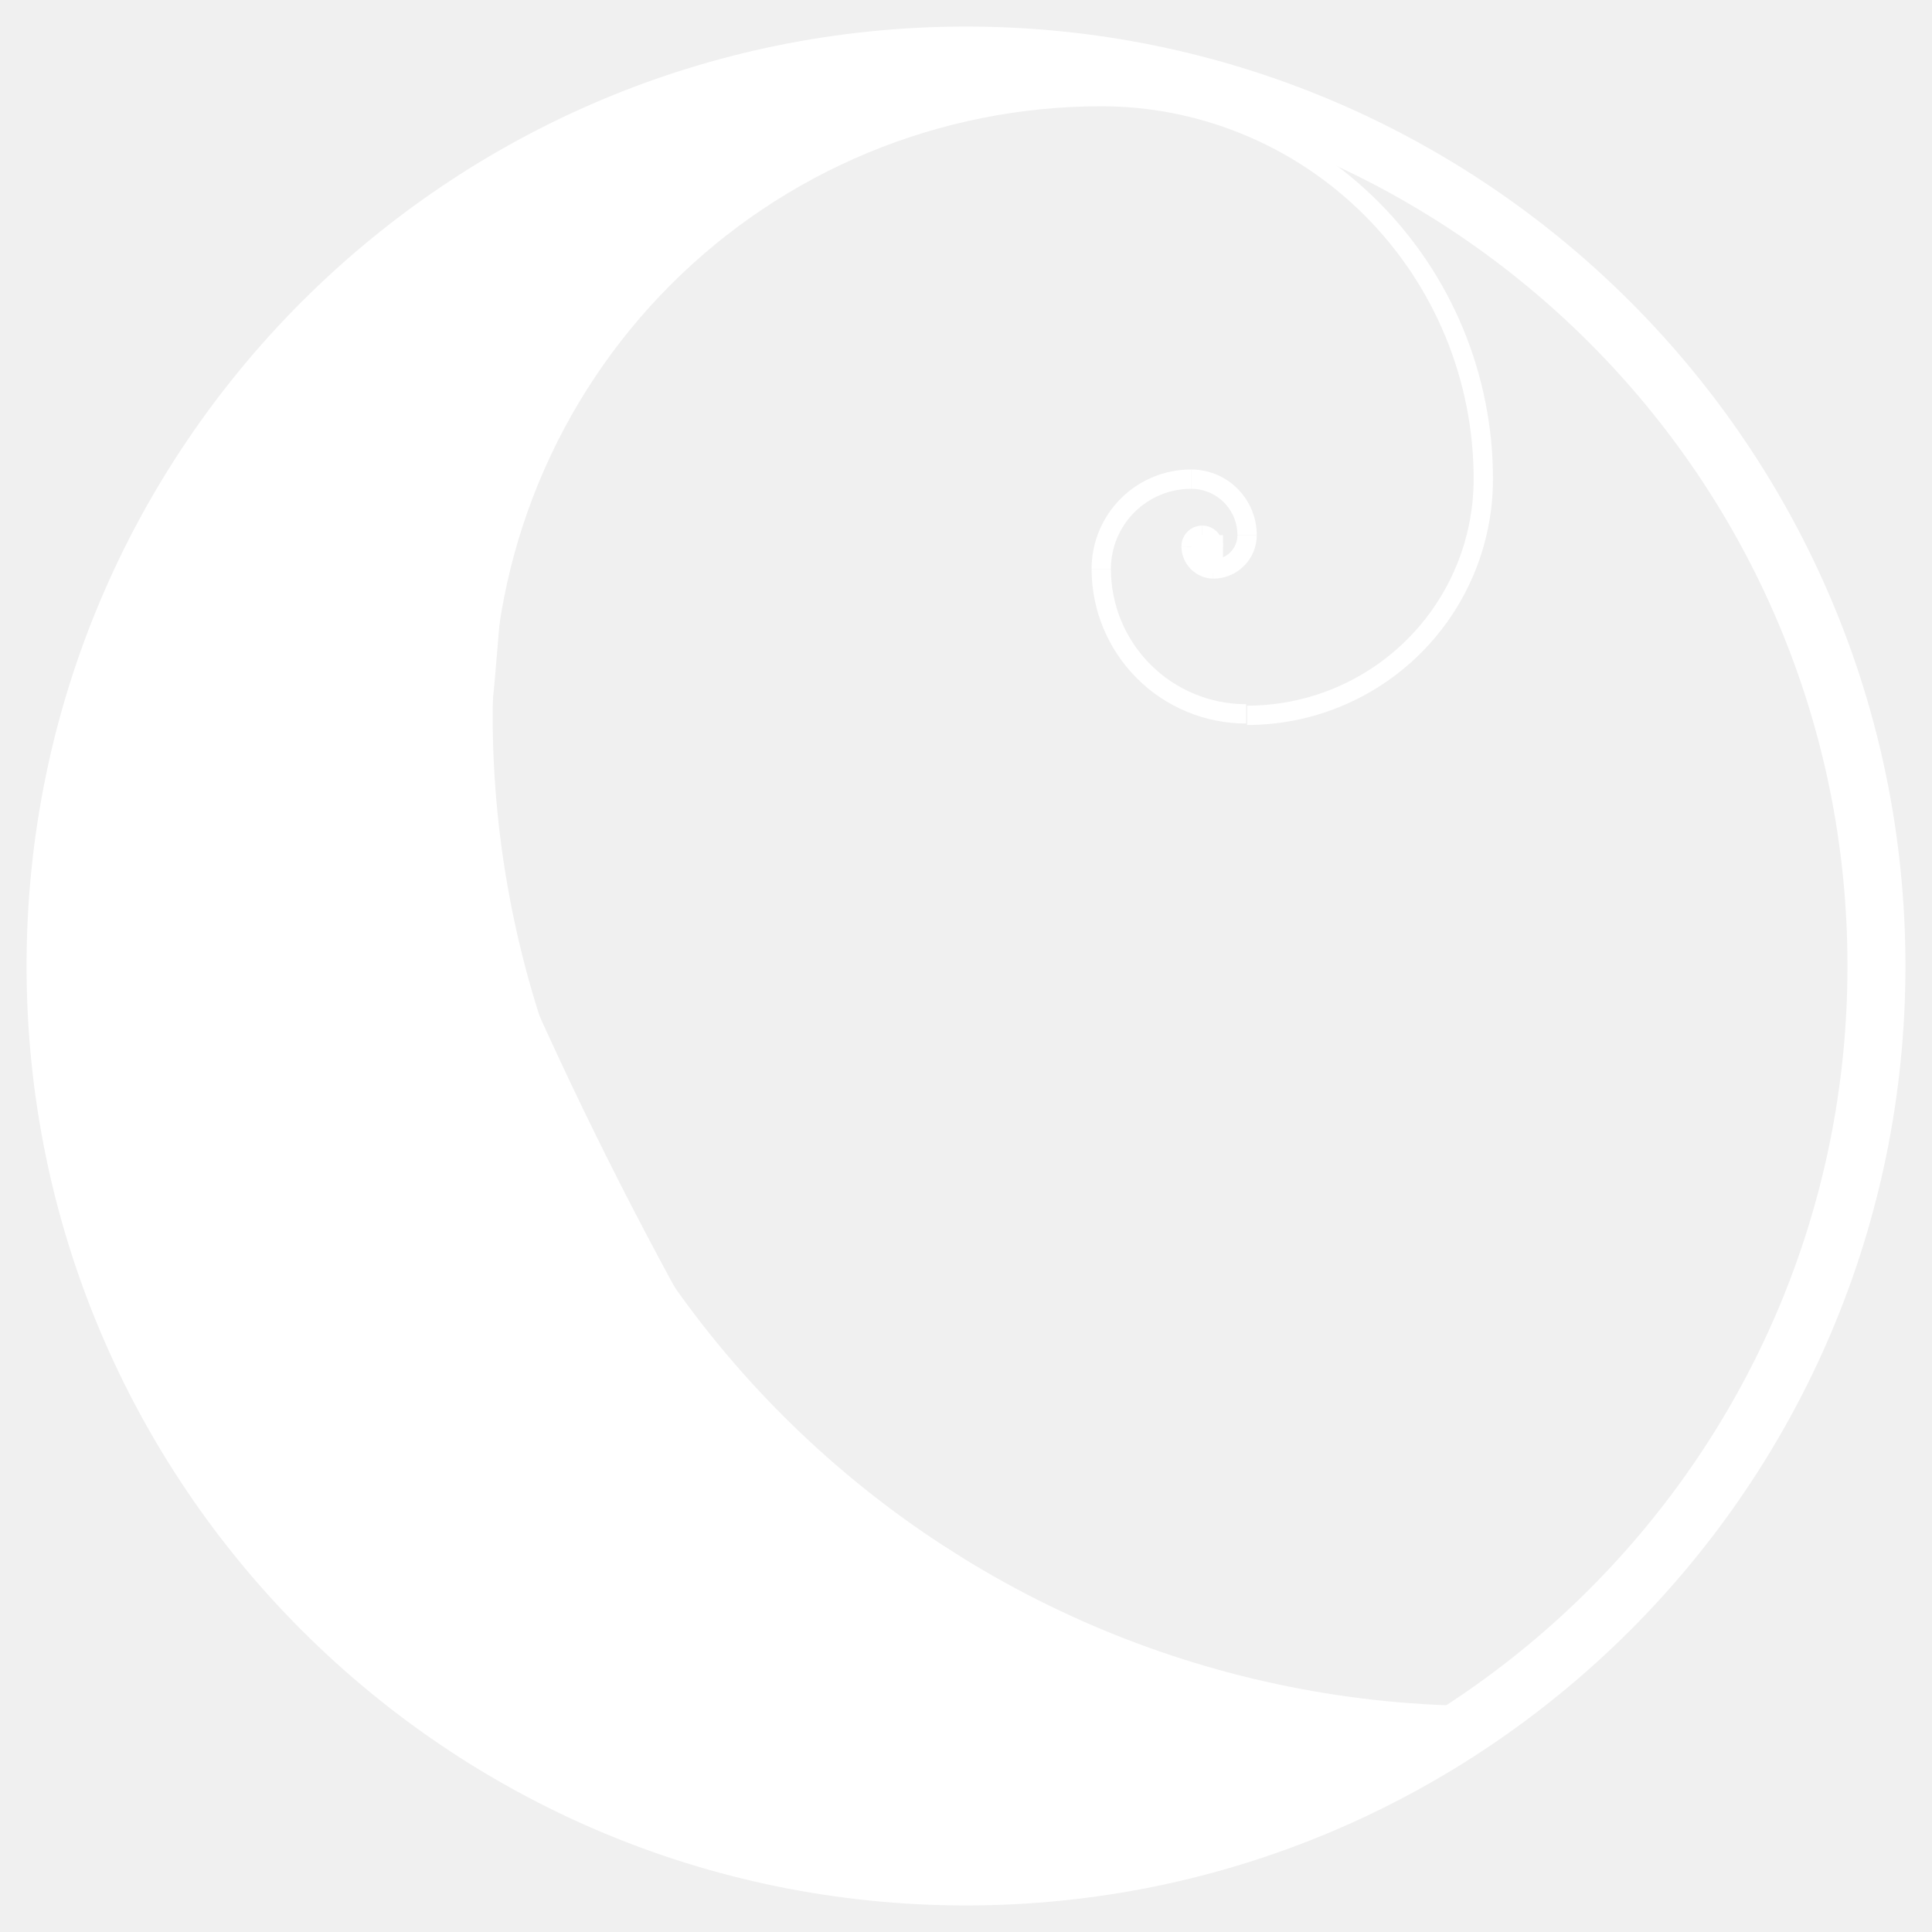
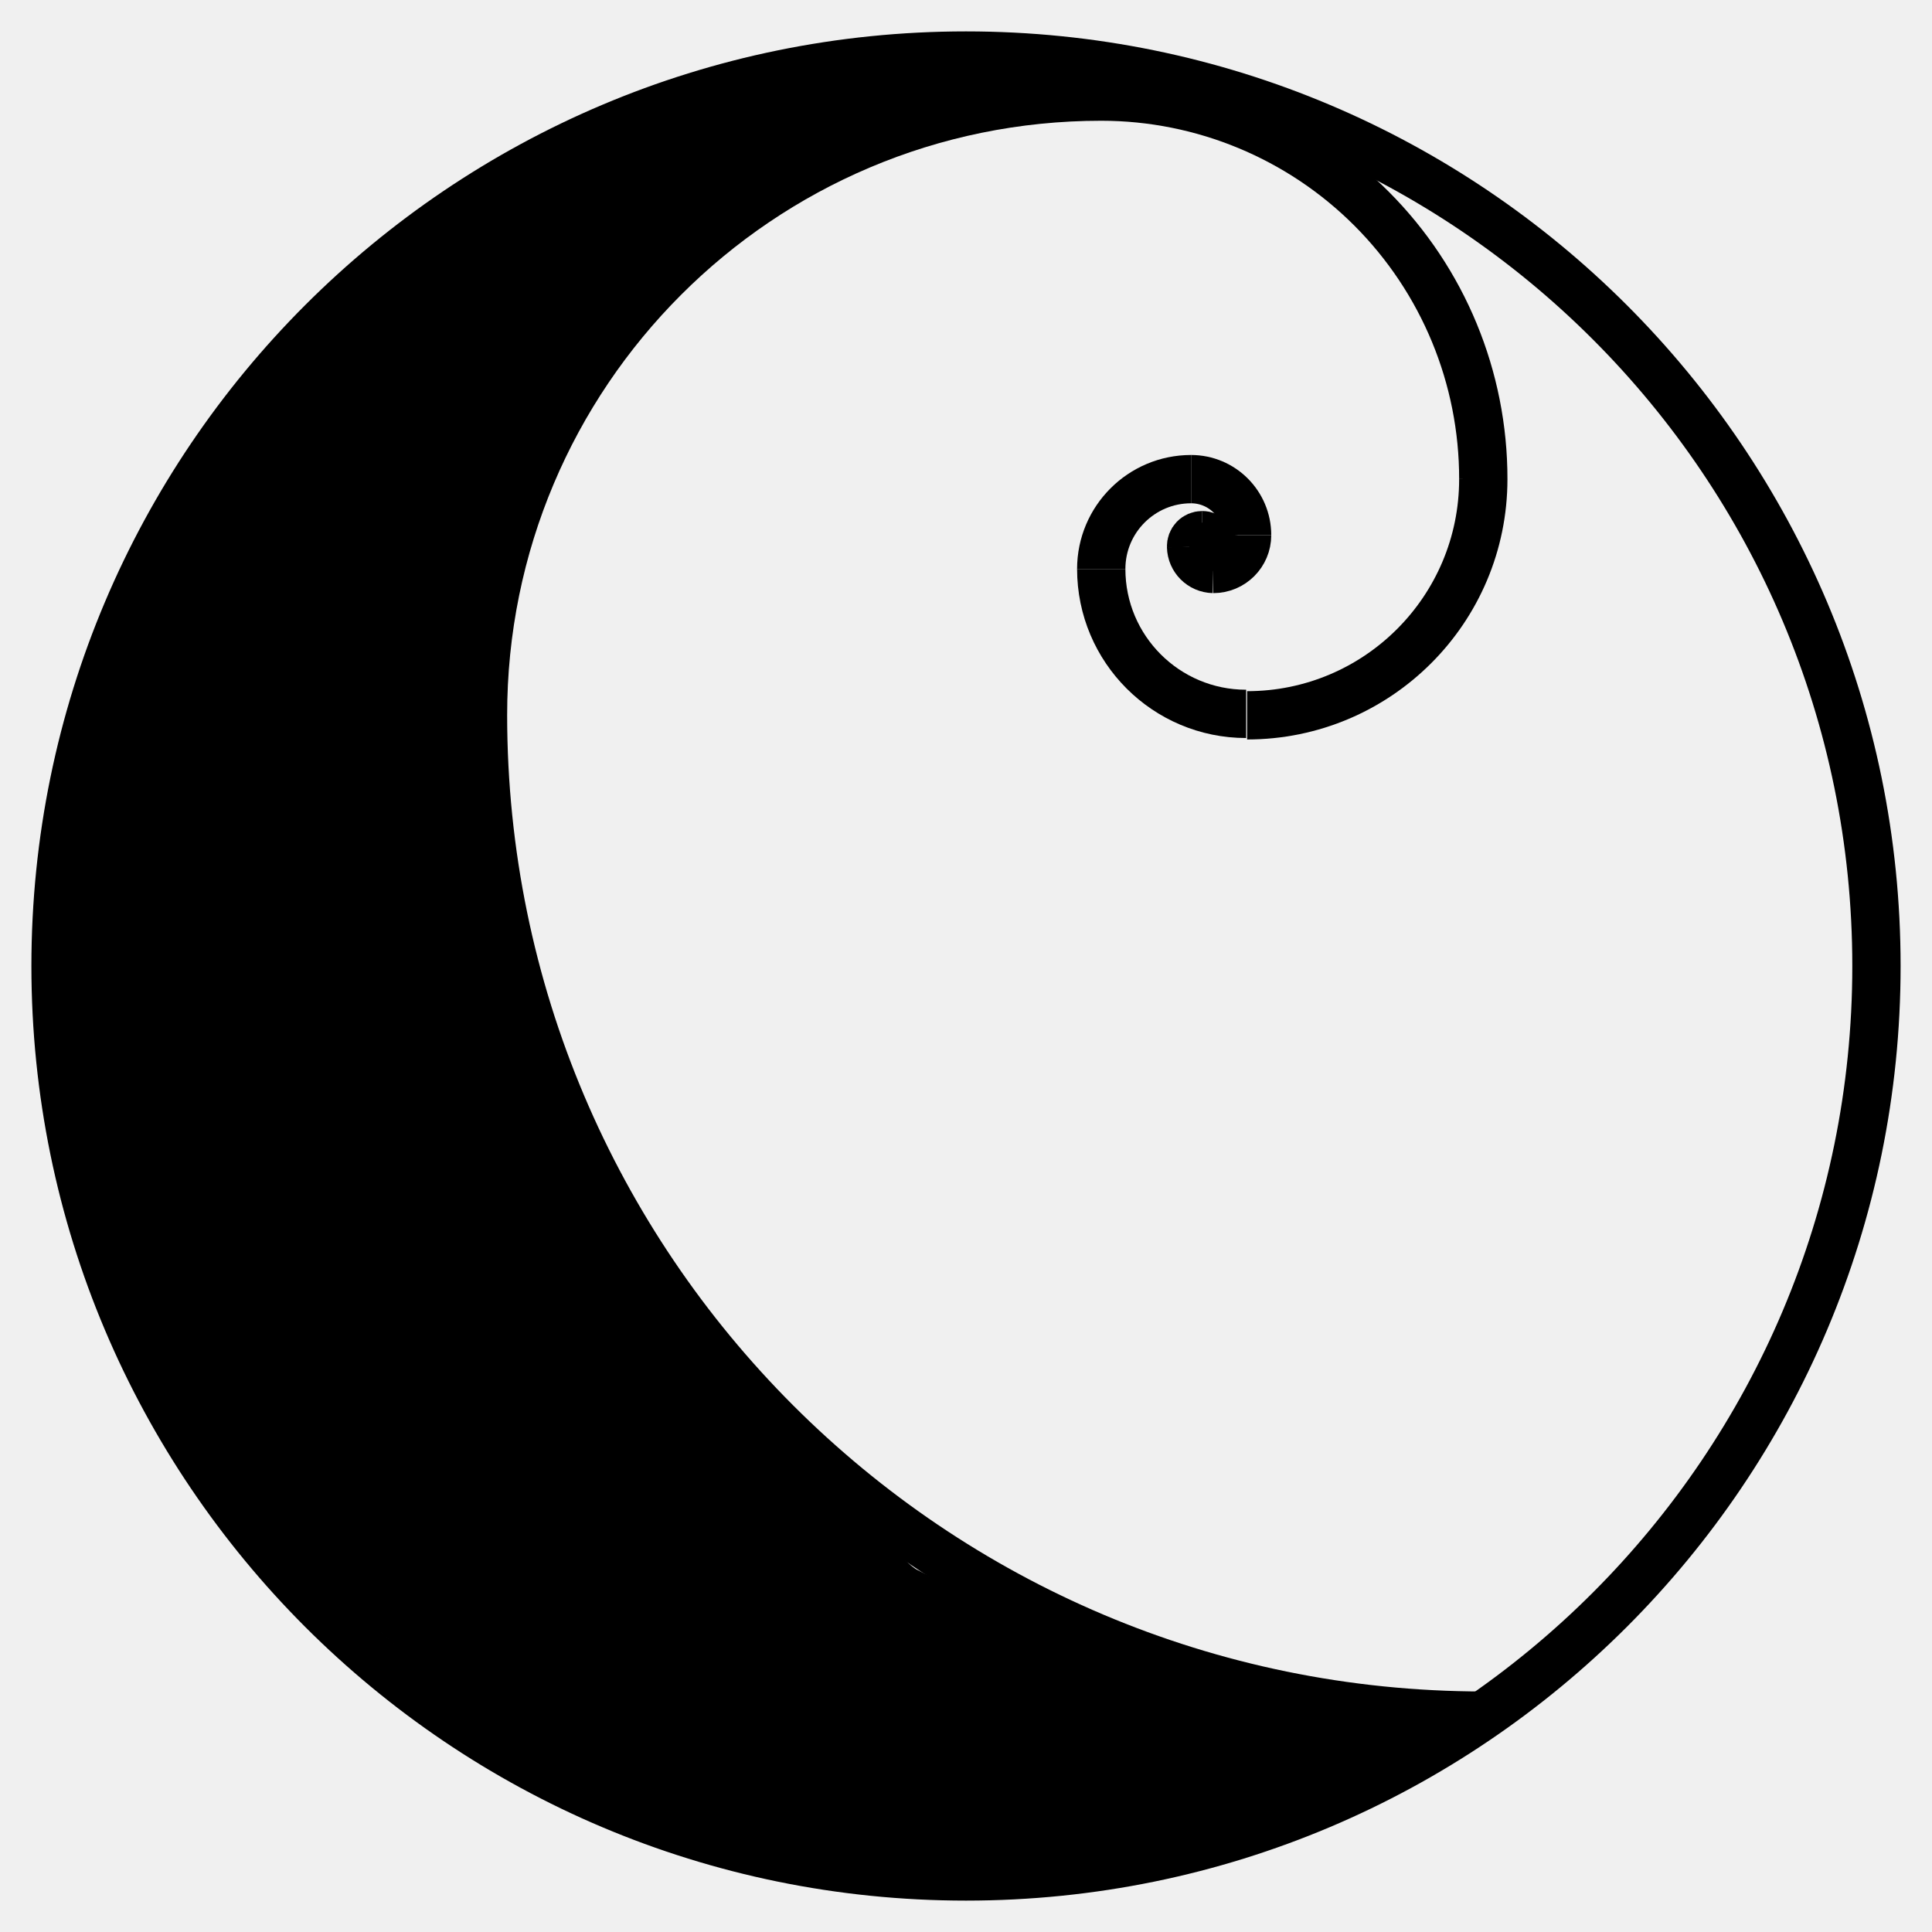
- <svg xmlns="http://www.w3.org/2000/svg" width="100" height="100" viewBox="0 0 100 100" fill="none">
-   <path d="M57 5C52.796 5 48.632 5.829 44.748 7.438C40.864 9.048 37.336 11.407 34.364 14.381C31.392 17.355 29.035 20.886 27.429 24.771C25.822 28.657 24.997 32.821 25 37.025C25.007 50.755 30.464 63.92 40.172 73.628C49.88 83.336 63.045 88.793 76.775 88.8" stroke="white" />
-   <path d="M76.775 24.8C76.778 22.201 76.269 19.627 75.277 17.225C74.285 14.823 72.829 12.64 70.992 10.801C69.155 8.962 66.974 7.503 64.573 6.508C62.172 5.512 59.599 5 57 5" stroke="white" />
-   <path d="M76.775 24.8C76.775 28.042 75.487 31.152 73.194 33.444C70.902 35.737 67.792 37.025 64.55 37.025" stroke="white" />
-   <path d="M57 29.45C57 31.439 57.79 33.347 59.197 34.753C60.603 36.16 62.511 36.95 64.5 36.95" stroke="white" />
-   <path d="M57 29.45C57 28.217 57.49 27.034 58.362 26.162C59.234 25.29 60.417 24.8 61.65 24.8" stroke="white" />
-   <path d="M64.55 27.7C64.55 26.931 64.245 26.193 63.701 25.649C63.157 25.105 62.419 24.8 61.65 24.8" stroke="white" />
-   <path d="M64.55 27.7C64.55 28.164 64.366 28.609 64.037 28.937C63.709 29.266 63.264 29.45 62.8 29.45" stroke="white" />
-   <path d="M62.8 27.7V29.45" stroke="white" />
-   <path d="M62.8 28.3H61.65" stroke="white" />
-   <path d="M62.225 28.3V27.7" stroke="white" />
-   <path d="M61.65 28.3C61.656 28.603 61.78 28.892 61.994 29.106C62.208 29.32 62.497 29.444 62.8 29.45" stroke="white" />
-   <path d="M61.65 28.3C61.647 28.222 61.659 28.145 61.686 28.072C61.714 28 61.756 27.933 61.809 27.877C61.863 27.821 61.928 27.776 61.999 27.746C62.071 27.716 62.147 27.7 62.225 27.7" stroke="white" />
-   <path d="M62.8 28.3C62.803 28.222 62.791 28.145 62.764 28.072C62.736 28 62.694 27.933 62.641 27.877C62.587 27.821 62.522 27.776 62.451 27.746C62.38 27.716 62.303 27.7 62.225 27.7" stroke="white" />
-   <path d="M50 97.125C76.026 97.125 97.125 76.026 97.125 50C97.125 23.974 76.026 2.875 50 2.875C23.974 2.875 2.875 23.974 2.875 50C2.875 76.026 23.974 97.125 50 97.125Z" stroke="white" stroke-width="3" />
-   <path d="M25 89.075C28.634 90.291 32.097 91.971 35.3 94.075C37.101 95.024 39.091 95.562 41.125 95.65C42.888 95.38 44.687 95.448 46.425 95.85C53.075 98 57.5 95.275 64.5 94.075C67 93.625 74.9 92.05 74.5 89.5C67.459 89.579 58.689 86.358 52.5 83C50.475 81.925 49.825 81.075 47.775 80C46.94 79.456 46.664 80.445 46.35 79.5C45.475 78.775 42.525 77.2 42 76.5C40.65 74.625 39.5 74 38 72C36.627 70.964 37.229 72.058 36.5 70.5C32.477 63.392 29.273 56.983 26 49.5C25.625 48.696 25.724 46.859 25.5 46C25.064 43.498 23.751 41.927 24.5 39.5C25.325 35.8 25.175 31.2 26 27.5C26.64 25.838 26.854 23.934 27.875 22.475C28.5 21.225 29.125 20.6 30 19.5C31.779 17.404 32.591 15.075 34.625 13.225C37.689 10.627 41.045 8.396 44.625 6.575C45.654 6.191 46.706 5.874 47.775 5.625C48.225 5.45 57.85 4.7 58 4.5C58.9 3.3 46.95 3.675 46.35 3.65C41.982 3.685 37.658 4.533 33.6 6.15C31.279 6.942 29.049 7.982 26.95 9.25C22.475 12.032 18.375 15.376 14.75 19.2C13.5 20.5 12.5 22.475 11.5 24C10.35 25.421 10.095 27.579 9.25 29.2C5.5 35 4.736 41.922 3.95 48.625C3.312 53.721 4.181 58.893 6.45 63.5C6.45 63.675 5.425 64.125 5.5 64.325C5.575 64.525 6.95 66.25 6.975 66.65C7.175 71.025 15.5 77.75 12.175 75C6.275 70 11.925 76.15 14.525 78.775C15.131 79.531 16.645 82.599 17 83.5" fill="white" />
-   <path d="M25 89.075C28.634 90.291 32.097 91.971 35.3 94.075C37.101 95.024 39.091 95.562 41.125 95.65C42.888 95.38 44.687 95.448 46.425 95.85C53.075 98 57.5 95.275 64.5 94.075C67 93.625 74.9 92.05 74.5 89.5C67.459 89.579 58.689 86.358 52.5 83C50.475 81.925 49.825 81.075 47.775 80C46.94 79.456 46.664 80.445 46.35 79.5C45.475 78.775 42.525 77.2 42 76.5C40.65 74.625 39.5 74 38 72C36.627 70.964 37.229 72.058 36.5 70.5C32.477 63.392 29.273 56.983 26 49.5C25.625 48.696 25.724 46.859 25.5 46C25.064 43.498 23.751 41.927 24.5 39.5C25.325 35.8 25.175 31.2 26 27.5C26.64 25.838 26.854 23.934 27.875 22.475C28.5 21.225 29.125 20.6 30 19.5C31.779 17.404 32.591 15.075 34.625 13.225C37.689 10.627 41.045 8.396 44.625 6.575C45.654 6.191 46.706 5.874 47.775 5.625C48.225 5.45 57.85 4.7 58 4.5C58.9 3.3 46.95 3.675 46.35 3.65C41.982 3.685 37.658 4.533 33.6 6.15C31.279 6.942 29.049 7.982 26.95 9.25C22.475 12.032 18.375 15.376 14.75 19.2C13.5 20.5 12.5 22.475 11.5 24C10.35 25.421 10.095 27.579 9.25 29.2C5.5 35 4.736 41.922 3.95 48.625C3.312 53.721 4.181 58.893 6.45 63.5C6.45 63.675 5.425 64.125 5.5 64.325C5.575 64.525 6.95 66.25 6.975 66.65C7.175 71.025 15.5 77.75 12.175 75C6.275 70 11.925 76.15 14.525 78.775C15.131 79.531 16.645 82.599 17 83.5" stroke="white" stroke-miterlimit="10" />
+ <svg xmlns="http://www.w3.org/2000/svg" viewBox="0 0 40 40">
+   <defs>
+     <style>.a{fill:none;}.a,.b{stroke:currentColor;}</style>
+   </defs>
+   <path class="a" d="M22.8,2A12.8,12.8,0,0,0,10,14.81,20.72,20.72,0,0,0,30.71,35.52" />
+   <path class="a" d="M30.71,9.92A7.91,7.91,0,0,0,22.8,2" />
+   <path class="a" d="M30.71,9.92a4.89,4.89,0,0,1-4.89,4.89" />
+   <path class="a" d="M22.8,11.78a3,3,0,0,0,3,3h0" />
+   <path class="a" d="M22.8,11.78a1.86,1.86,0,0,1,1.86-1.86h0" />
+   <path class="a" d="M25.82,11.08a1.16,1.16,0,0,0-1.16-1.16h0" />
+   <path class="a" d="M25.82,11.08a.7.7,0,0,1-.7.7h0" />
+   <path class="a" d="M25.12,11.08v.7" />
+   <path class="a" d="M25.12,11.32h-.46" />
+   <path class="a" d="M24.89,11.32v-.24" />
+   <path class="a" d="M24.66,11.32a.47.47,0,0,0,.46.46" />
+   <path class="a" d="M24.66,11.32a.23.23,0,0,1,.23-.24" />
+   <path class="a" d="M25.12,11.32a.23.23,0,0,0-.23-.24h0" />
+   <circle class="a" cx="20" cy="20" r="18.85" />
+   <path class="b" d="M10,35.63a17.78,17.78,0,0,1,4.12,2,5.51,5.51,0,0,0,2.33.63,5.63,5.63,0,0,1,2.12.08c2.66.86,4.72-.72,7.52-1.2,1-.18,3-.14,2.84-1.16a16.53,16.53,0,0,1-8.07-2c-.81-.43-1.33-.63-2.15-1.06A1.76,1.76,0,0,1,18,32c-.09-.23-1.36-.93-1.57-1.21-.54-.75-.28-.61-1.07-1.1a4.22,4.22,0,0,1-1.28-1.58,95.39,95.39,0,0,1-4.38-8.76,5.86,5.86,0,0,1-.36-1,6.43,6.43,0,0,1,.19-3c.33-1.48.29-3,.62-4.48a8.78,8.78,0,0,1,1-1.88c.25-.5.06-.89.41-1.33a25.59,25.59,0,0,1,2.29-2.37,20.68,20.68,0,0,1,4-2.66,10.22,10.22,0,0,1,1.26-.38c.18-.07,1.22-.16,1.28-.24.36-.48-1.61-.54-1.85-.55a14.08,14.08,0,0,0-5.1,1,13.7,13.7,0,0,0-2.66,1.24A24.69,24.69,0,0,0,5.9,7.68c-.5.52-.6,1.56-1,2.17A10.94,10.94,0,0,0,3.7,11.68a27,27,0,0,0-2.12,7.77,10.51,10.51,0,0,0,1,5.95c0,.07-.41.25-.38.33s.58.77.59.93C2.87,28.41,6.2,31.1,4.87,30c-2.36-2-.1.46.94,1.51a3.86,3.86,0,0,1,.58,1" />
</svg>
